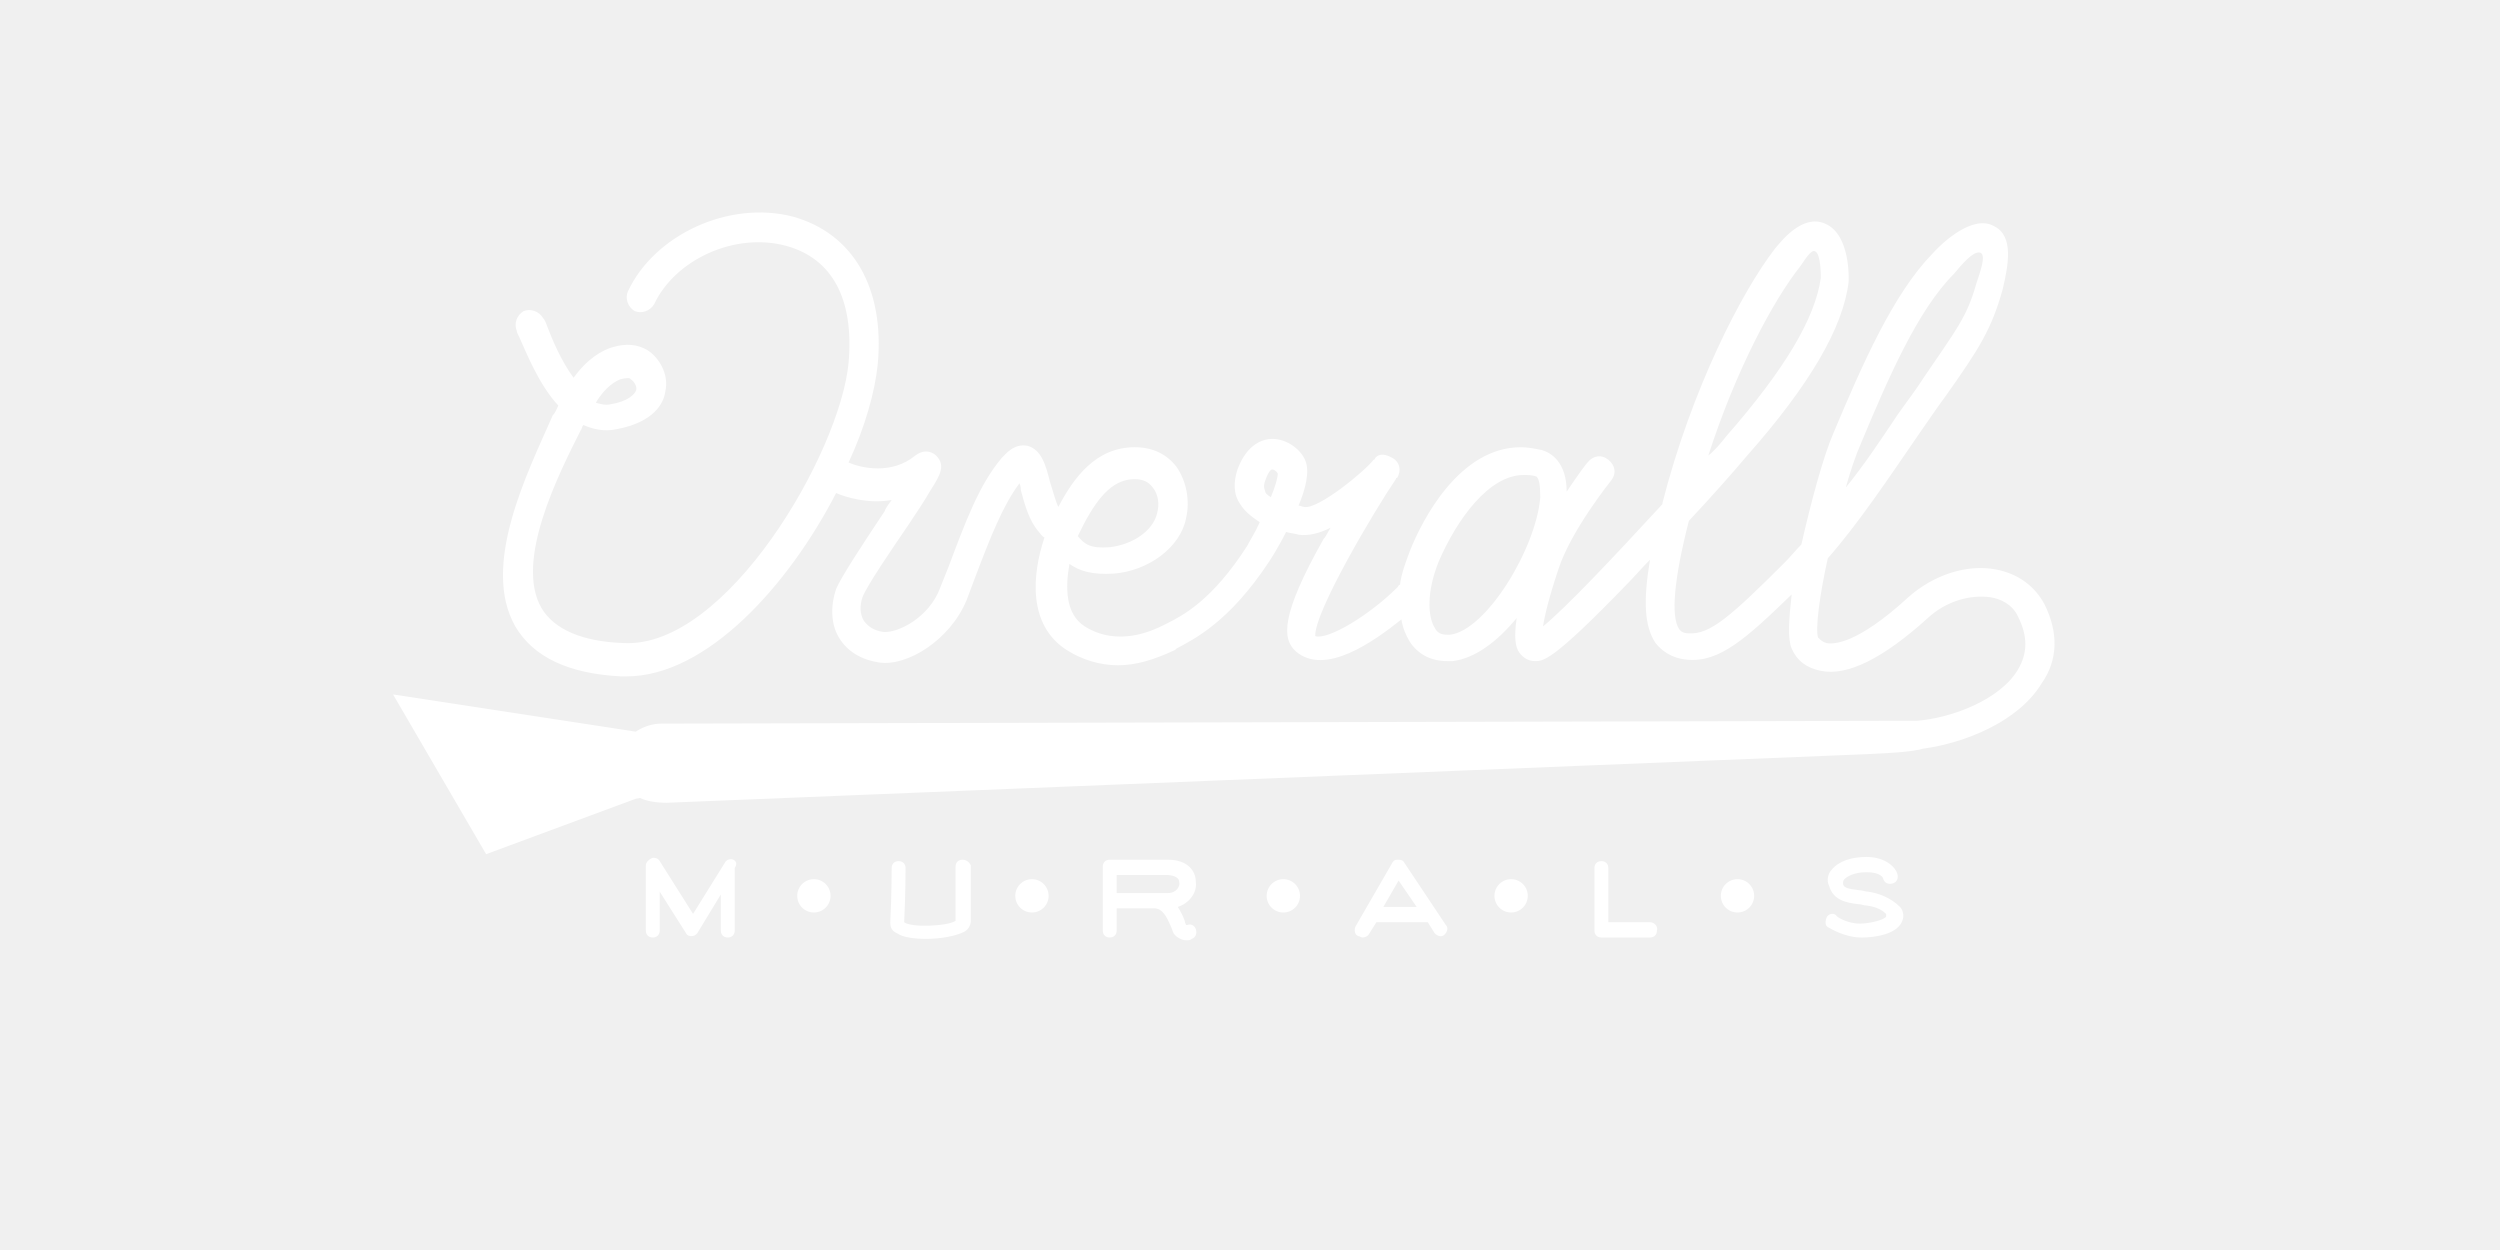
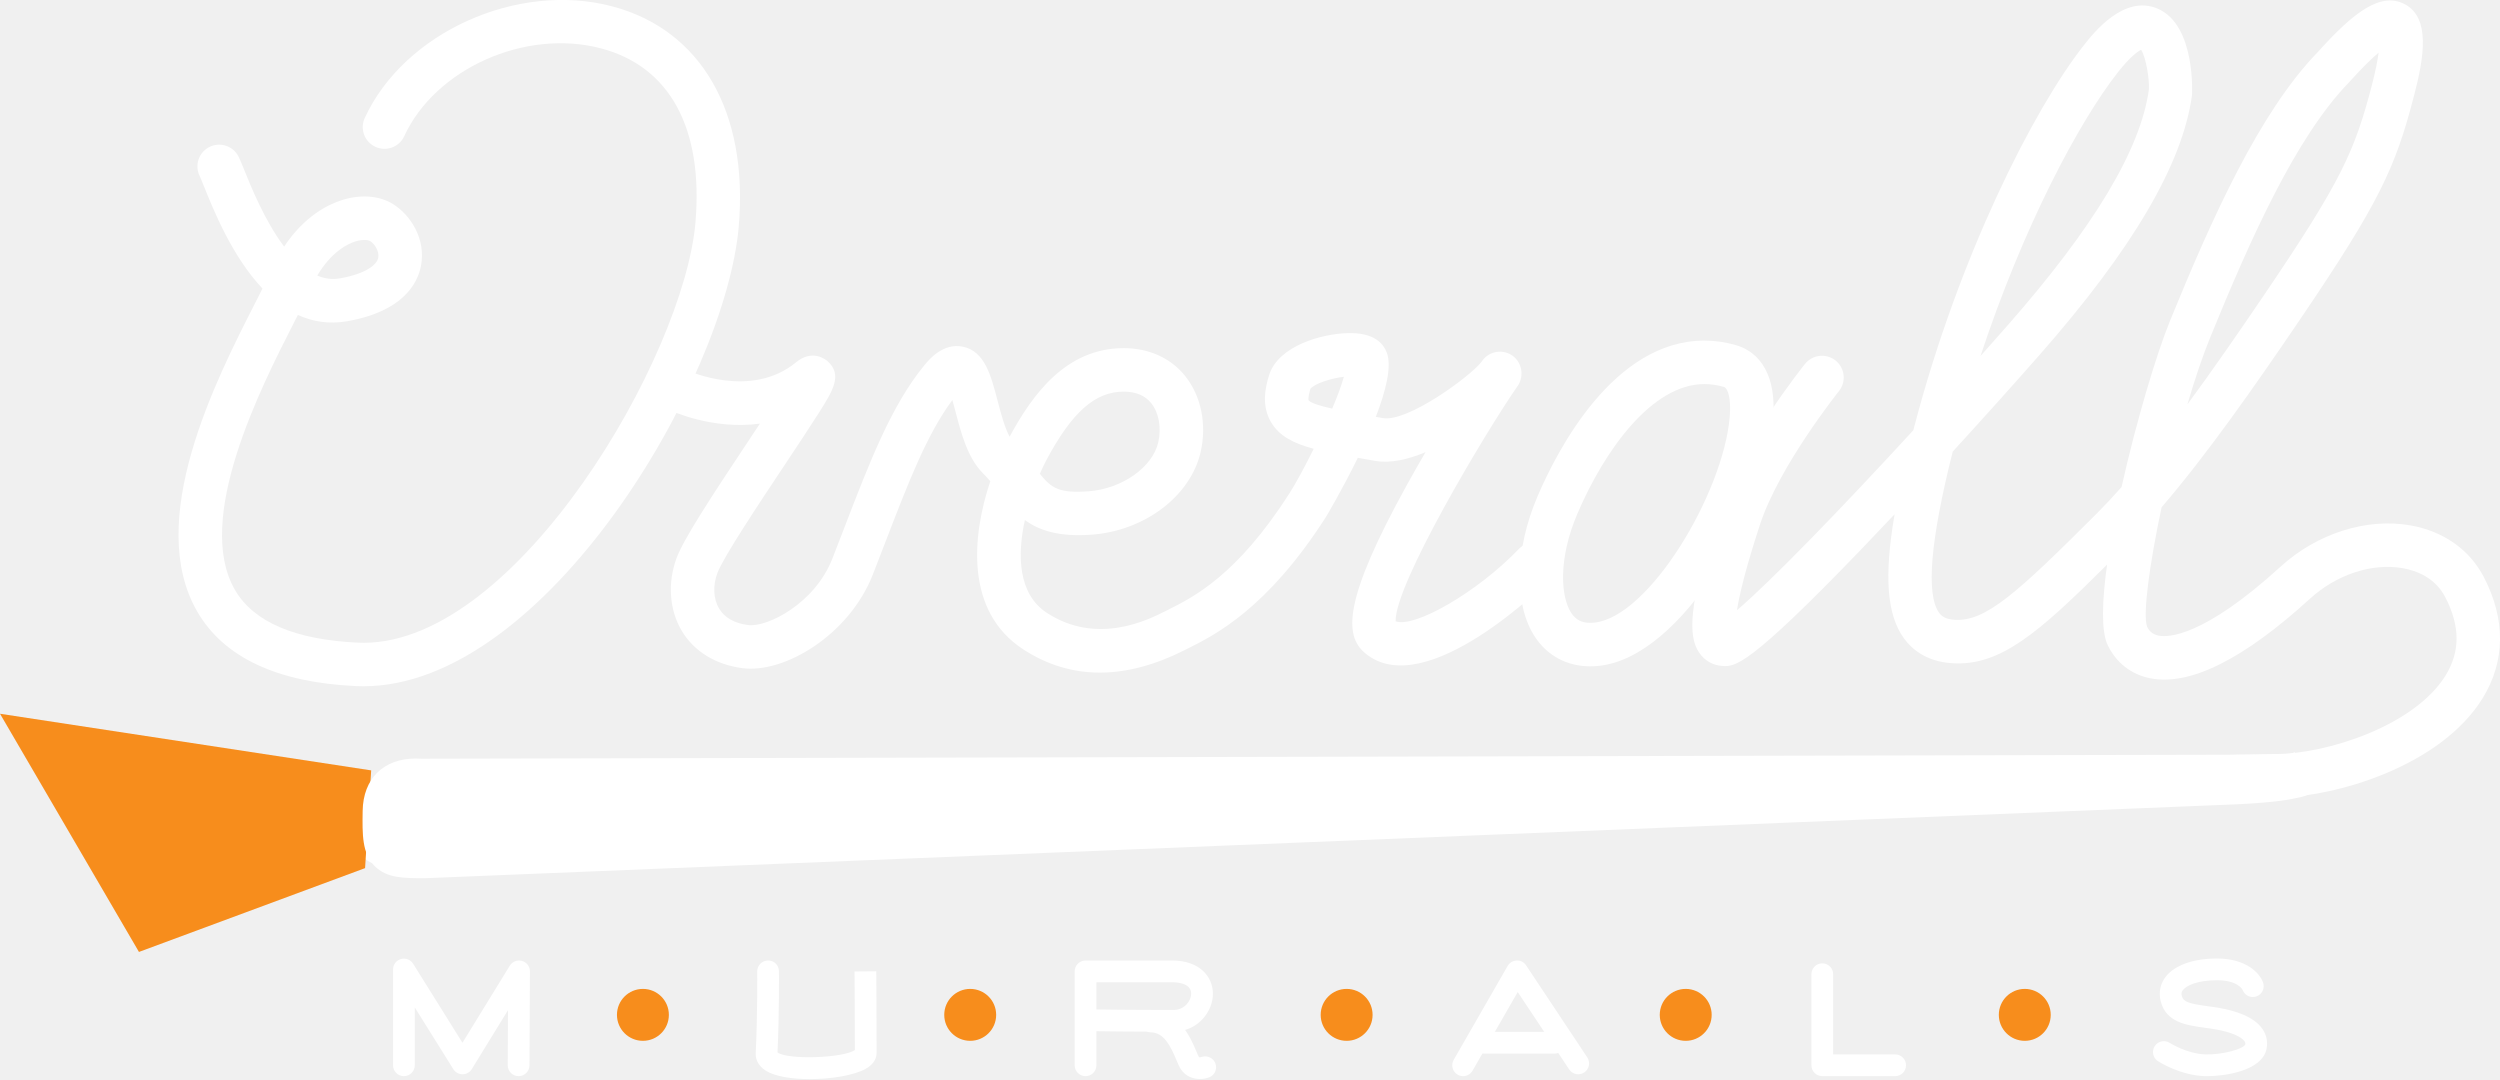
- <svg xmlns="http://www.w3.org/2000/svg" viewBox="0 0 180 90">
-   <rect x="-.2" fill="none" />
-   <path fill="#FFF" d="M52.8 61.9c-0.2-0.1-0.5 0-0.6 0.2l-2.3 3.7l-2.4-3.8c-0.1-0.2-0.4-0.3-0.6-0.2c-0.2 0.1-0.4 0.3-0.4 0.5 V67c0 0.3 0.2 0.5 0.5 0.5c0.3 0 0.5-0.2 0.5-0.5v-2.8l1.9 3c0.1 0.2 0.3 0.2 0.4 0.2c0 0 0 0 0 0c0.2 0 0.3-0.1 0.4-0.2l1.7-2.8 l0 2.6c0 0.3 0.2 0.5 0.5 0.5c0 0 0 0 0 0c0.3 0 0.5-0.2 0.5-0.5l0-4.5C53.1 62.2 53 62 52.8 61.9z" />
-   <path fill="#FFF" d="M85.5 66.6c0 0-0.1 0-0.1 0c0 0-0.1-0.2-0.1-0.3c-0.1-0.3-0.3-0.7-0.5-1c0.9-0.3 1.4-1.1 1.3-1.8 c0-0.8-0.6-1.6-2-1.6h-4.2c-0.3 0-0.5 0.2-0.5 0.5V67c0 0.3 0.2 0.5 0.5 0.5c0.3 0 0.5-0.2 0.5-0.5v-1.6c0.7 0 1.7 0 2.5 0 c0.1 0 0.1 0 0.2 0c0.6 0 0.9 0.6 1.2 1.3c0.1 0.2 0.1 0.3 0.2 0.5c0.2 0.3 0.6 0.5 0.9 0.5c0.2 0 0.3 0 0.4-0.1 c0.3-0.1 0.4-0.4 0.3-0.7S85.7 66.5 85.5 66.6z M84.1 64.3c0 0-2.5 0-3.7 0V63H84c0.3 0 0.9 0.1 0.9 0.5 C85 63.8 84.7 64.3 84.1 64.3z" />
-   <path fill="#FFF" d="M101.1 62.1c-0.1-0.2-0.3-0.2-0.5-0.2c-0.2 0-0.3 0.1-0.4 0.3l-2.6 4.5c-0.1 0.2-0.1 0.6 0.2 0.7 c0.1 0 0.2 0.1 0.3 0.1c0.2 0 0.4-0.1 0.5-0.3l0.5-0.8c0 0 0.1 0 0.1 0h3.4c0.1 0 0.1 0 0.2 0l0.5 0.8c0.2 0.2 0.5 0.3 0.7 0.1 c0.2-0.2 0.3-0.5 0.1-0.7L101.1 62.1z M99.6 65.3l1.1-1.9l1.3 1.9H99.6z" />
-   <path fill="#FFF" d="M118.8 66.4h-3v-3.9c0-0.3-0.2-0.5-0.5-0.5s-0.5 0.2-0.5 0.5V67c0 0.3 0.2 0.5 0.5 0.5h3.5 c0.3 0 0.5-0.2 0.5-0.5C119.4 66.7 119.1 66.4 118.8 66.4z" />
-   <path fill="#FFF" d="M134.5 64.2c-0.2 0-0.4-0.1-0.6-0.1c-0.9-0.1-1.2-0.2-1.2-0.5c0-0.1 0-0.2 0.1-0.3c0.2-0.2 0.7-0.5 1.6-0.5 c1 0 1.2 0.4 1.2 0.5c0.1 0.3 0.4 0.4 0.7 0.3c0.3-0.1 0.4-0.4 0.3-0.7c-0.1-0.4-0.8-1.2-2.2-1.2c-1.1 0-2 0.3-2.5 0.9 c-0.3 0.3-0.4 0.8-0.2 1.2c0.3 1 1.2 1.2 2.1 1.3c0.2 0 0.4 0.1 0.6 0.1c0.8 0.1 1.2 0.4 1.4 0.6c0 0.1 0 0.1 0 0.2 c-0.1 0.2-1.1 0.5-1.9 0.5c-0.9 0-1.7-0.5-1.7-0.6c-0.2-0.2-0.6-0.1-0.7 0.2s-0.1 0.6 0.2 0.7c0 0 1.1 0.7 2.3 0.7c0 0 0.1 0 0.1 0 c0.8 0 2.6-0.2 2.9-1.3c0.1-0.3 0-0.7-0.2-0.9C136.1 64.6 135.2 64.3 134.5 64.2z" />
-   <path class="brush-tip" fill="#FFF" d="M45.9 52.7L28.3 50L35 61.5l10.8-4c0.8 0 1.1-1.1 1.1-2.4S46.7 52.7 45.9 52.7z" />
-   <path fill="#FFF" d="M147.2 43.5c-0.7-1.3-1.9-2.2-3.5-2.5c-2.1-0.4-4.5 0.4-6.3 2c-3.7 3.4-5.4 3.4-5.9 3.3 c-0.3-0.1-0.4-0.2-0.6-0.4c-0.2-0.6 0.1-3 0.7-5.7c2.2-2.5 4.4-5.8 6.6-9c0.7-1 1.3-1.9 1.9-2.7c2.4-3.4 3.3-4.8 4.1-7.7 c0.4-1.7 0.8-3.8-0.6-4.5c-1.5-0.9-3.7 1.1-4.5 2c-2.8 2.9-5 7.9-7.1 12.9c-0.7 1.6-1.6 4.9-2.3 8c-0.4 0.4-0.8 0.9-1.2 1.3 c-3.9 3.9-5.4 5.2-6.9 5.1c-0.5 0-0.6-0.2-0.7-0.3c-0.6-0.9-0.4-3.5 0.7-7.8c1.6-1.7 3.1-3.4 4.2-4.7c4.5-5.1 6.9-9.2 7.3-12.5 c0 0 0.2-3.4-1.7-4.2c-1.6-0.7-3.1 1.2-3.6 1.8c-2.4 3.1-6 10.1-8.1 18.3c0 0.1 0 0.1-0.1 0.2c-3.5 3.8-6.8 7.3-8.5 8.7 c0.1-0.7 0.4-2 1.1-4.1c0.9-2.8 3.8-6.4 3.8-6.4c0.4-0.5 0.3-1.1-0.2-1.5s-1.1-0.3-1.5 0.2c-0.1 0.1-0.7 0.9-1.5 2.1 c0-2.1-1.1-2.8-1.8-3c-0.5-0.1-1-0.2-1.5-0.2c-4.4 0-7.1 5.2-8 7.5c-0.3 0.8-0.6 1.6-0.7 2.4c-0.1 0-0.1 0.1-0.2 0.2 c-2 2-5 3.8-5.9 3.5c-0.1-1.7 4.3-9.1 5.8-11.3c0 0 0-0.1 0.1-0.1c0.3-0.5 0.2-1.1-0.3-1.4S99.3 32.6 99 33c0 0 0 0.1-0.1 0.1 c-0.6 0.8-4 3.6-5 3.4c-0.1 0-0.3-0.1-0.4-0.1c0.5-1.2 0.8-2.4 0.5-3.2c-0.3-0.8-1.3-1.6-2.4-1.6c-0.6 0-1.8 0.3-2.5 2.2 c-0.3 0.9-0.3 1.8 0.2 2.5c0.3 0.5 0.8 0.9 1.4 1.3c-0.3 0.7-0.7 1.3-0.9 1.7c-2.5 3.9-4.6 5-5.8 5.6l-0.2 0.1 c-0.8 0.4-3.3 1.6-5.7 0.1c-1.4-0.9-1.4-2.8-1.1-4.5c0.7 0.5 1.6 0.8 3.2 0.7c2.5-0.2 4.8-1.9 5.2-4c0.3-1.3 0-2.7-0.7-3.7 c-0.7-0.9-1.7-1.4-3-1.4c-2.8 0-4.4 2.2-5.5 4.3c-0.2-0.4-0.4-1.2-0.6-1.8c-0.3-1.2-0.6-2.3-1.6-2.6c-1-0.2-1.6 0.6-1.9 0.9 c-1.6 1.9-2.6 4.6-3.8 7.8c-0.2 0.5-0.4 1-0.6 1.5c-0.8 2.2-3.1 3.3-4.1 3.2c-0.7-0.1-1.1-0.4-1.4-0.8c-0.3-0.5-0.3-1.1-0.1-1.7 c0.3-0.8 2-3.3 3.3-5.2c0.6-0.9 1.2-1.8 1.6-2.5c0.7-1.1 1.1-1.8 0.4-2.5c-0.1-0.1-0.7-0.6-1.5 0c-1.7 1.4-3.9 0.9-4.8 0.5 c1.2-2.6 1.9-5.1 2.1-7.1c0.5-5.5-1.8-9.4-6.1-10.6c-4.6-1.2-10 1.3-11.9 5.4c-0.2 0.5 0 1.1 0.5 1.4c0.5 0.2 1.1 0 1.4-0.5 c1.5-3.2 5.8-5.2 9.5-4.2c3.3 0.9 4.9 3.8 4.5 8.4c-0.6 6.5-8.8 20.6-16.2 20.2c-3-0.1-5-1-5.9-2.5c-2-3.4 1.3-9.8 2.8-12.8 c0.1-0.1 0.1-0.3 0.2-0.4c0.7 0.3 1.5 0.5 2.4 0.3c2.7-0.5 3.4-1.9 3.5-2.7c0.3-1.3-0.5-2.5-1.3-3c-0.7-0.4-1.5-0.5-2.5-0.2 c-0.7 0.2-1.8 0.8-2.8 2.2c-0.9-1.2-1.6-2.9-1.9-3.7c-0.1-0.3-0.2-0.5-0.3-0.6c-0.3-0.5-0.9-0.7-1.4-0.5c-0.5 0.3-0.7 0.9-0.5 1.4 c0 0.1 0.1 0.3 0.2 0.5c0.5 1.1 1.4 3.4 2.8 4.9c-0.1 0.2-0.2 0.5-0.4 0.7C38 34 34.6 40.7 37.1 45.1c1.3 2.2 3.8 3.4 7.6 3.6 c0.1 0 0.2 0 0.4 0c5.8 0 11.7-6.6 15.1-13.2c0.7 0.3 2.3 0.8 4 0.5c-0.2 0.3-0.4 0.5-0.5 0.8c-1.8 2.7-3.1 4.7-3.5 5.6 c-0.4 1.2-0.4 2.5 0.2 3.5c0.6 1 1.6 1.6 2.9 1.8c2 0.3 5.1-1.6 6.3-4.5c0.2-0.5 0.4-1.1 0.6-1.6c1.1-2.9 2-5.2 3.2-6.8 c0.1 0.2 0.1 0.4 0.1 0.5c0.3 1.1 0.6 2.2 1.3 3c0.1 0.1 0.2 0.3 0.4 0.4c-0.9 2.7-1.2 6.3 1.6 8.1c1.1 0.7 2.4 1.1 3.7 1.1 c1.3 0 2.6-0.4 4.1-1.1l0.1-0.1c1.3-0.7 3.8-1.9 6.7-6.3c0 0 0.6-0.9 1.2-2.1c0.3 0.1 0.6 0.1 0.9 0.2c0.7 0.1 1.5-0.1 2.3-0.5 c-0.2 0.3-0.3 0.6-0.5 0.8c-3.1 5.5-3 7.2-2 8.1c2.1 1.8 5.6-0.7 7.6-2.3c0.1 0.6 0.3 1.1 0.6 1.6c0.6 0.9 1.5 1.4 2.7 1.4 c0.1 0 0.3 0 0.4 0c1.6-0.2 3.2-1.4 4.6-3.1c-0.2 1.4-0.1 2.1 0.2 2.5c0.3 0.4 0.7 0.6 1.1 0.6c0.6 0 1.2 0.1 6.7-5.6 c0.5-0.5 1-1.1 1.6-1.7c-0.5 3-0.4 4.8 0.4 6c0.4 0.5 1.1 1.1 2.3 1.2c2.3 0.2 4.2-1.5 7.5-4.7c-0.2 1.8-0.3 3.2 0 3.9 c0.4 0.9 1.1 1.4 2.1 1.6c1.9 0.4 4.5-0.9 7.7-3.8c1.3-1.2 3-1.7 4.5-1.5c0.7 0.1 1.6 0.5 2 1.4c0.7 1.4 0.7 2.6 0 3.8 c-1.3 2.2-4.8 3.5-7.3 3.7l0 0l-0.1 0c-0.3 0-0.6 0-0.8 0c0 0-0.1 0-0.1 0c-0.3 0-0.8 0-1.6 0c0 0 0 0-0.1 0l-87.4 0.2 c-0.1 0-0.2 0-0.3 0c-0.6 0-1.2 0.2-1.7 0.5c-0.9 0.5-1.4 3.6-0.1 4.7c0.6 0.4 1.5 0.5 2.2 0.5h0l86.4-3.5c2.3-0.1 3.2-0.2 3.6-0.3 c0.2 0 0.4-0.1 0.5-0.1c2.9-0.4 6.8-1.9 8.5-4.7C148.2 47.5 148.2 45.5 147.2 43.5z M134 31.9c2-4.8 4.1-9.6 6.7-12.2 c0.5-0.6 1.4-1.7 1.9-1.5c0.4 0.2 0 1.3-0.3 2.2c-0.7 2.5-1.5 3.4-3.8 6.8c-0.5 0.8-1.2 1.7-1.9 2.7c-1.2 1.8-2.4 3.6-3.7 5.2 C133.2 34 133.6 32.8 134 31.9z M129.6 19.2c0.3-0.4 0.8-1.3 1.1-1.1c0.4 0.2 0.4 1.7 0.4 1.9c-0.4 2.9-2.6 6.6-6.8 11.4 c-0.4 0.5-0.8 1-1.3 1.4C125 26.6 127.7 21.6 129.6 19.2z M78 37.8c1.2-2.3 2.3-3.3 3.7-3.3c0.6 0 1 0.2 1.3 0.6 c0.4 0.5 0.5 1.2 0.3 1.9c-0.3 1.2-1.7 2.2-3.4 2.4c-1.4 0.1-1.8-0.2-2.3-0.8C77.8 38.2 77.9 38 78 37.8z M44.7 27.3 c0.4-0.1 0.7-0.1 0.7 0c0.2 0.1 0.5 0.5 0.4 0.8c-0.1 0.3-0.6 0.8-1.8 1c-0.4 0.1-0.7 0-1.1-0.1C43.6 27.8 44.4 27.4 44.7 27.3z M91.5 35.8c-0.3-0.2-0.4-0.3-0.4-0.4c0-0.1-0.2-0.3 0-0.8c0.2-0.6 0.4-0.8 0.5-0.8c0 0 0 0 0 0c0.1 0 0.3 0.1 0.4 0.3 C92 34.4 91.8 35.1 91.5 35.8z M110.9 35.8c-0.3 3.7-3.9 9.6-6.5 9.9c-0.1 0-0.1 0-0.2 0c-0.4 0-0.7-0.1-0.9-0.5 c-0.5-0.8-0.6-2.6 0.3-4.8c1.3-3 3.6-6.2 6.1-6.2c0.3 0 0.6 0 0.9 0.1C110.8 34.4 110.9 34.9 110.9 35.8z" />
-   <circle fill="#FFF" cx="58.6" cy="64.5" r="1.2" />
-   <circle fill="#FFF" cx="74.3" cy="64.5" r="1.2" />
-   <circle fill="#FFF" cx="92.4" cy="64.5" r="1.2" />
-   <circle fill="#FFF" cx="108.8" cy="64.5" r="1.2" />
-   <circle fill="#FFF" cx="125.1" cy="64.5" r="1.2" />
-   <path fill="#FFF" d="M69.3 61.9c-0.3 0-0.5 0.2-0.5 0.5c0 0 0 0 0 0.1c0 0.2 0 2.1 0 3.8c-0.6 0.4-3.2 0.5-3.7 0.1 c0.1-1.9 0.1-3.9 0.1-3.9c0-0.3-0.2-0.5-0.5-0.5c0 0 0 0 0 0c-0.3 0-0.5 0.2-0.5 0.5c0 0 0 2-0.1 3.9c0 0.2 0 0.6 0.5 0.8 c0.4 0.3 1.3 0.4 2.1 0.4c1 0 2.1-0.2 2.7-0.5c0.4-0.2 0.5-0.6 0.5-0.8c0-1.5 0-3.2 0-3.8c0-0.1 0-0.1 0-0.2 C69.8 62.1 69.6 61.9 69.3 61.9z" />
+ <svg xmlns="http://www.w3.org/2000/svg" viewBox="0 0 459.947 198.533" height="198.533" width="459.947" id="svg2">
+   <g transform="matrix(1.33333 0 0 -1.33333 0 198.533)" id="g10">
+     <g transform="scale(.1)" id="g12">
+       <path id="path14" d="m 1808.12,952.457 c -3.62,-11.941 -2.48,-15.73 -2.48,-15.769 3.11,-3.918 15.87,-7.793 32.6,-11.524 7.2,17.039 12.99,32.508 16.06,43.914 -16.98,-1.922 -40.35,-9.207 -46.18,-16.621 z M 1434.84,835.23 c 15.82,-19.812 26.61,-27.136 67.22,-24.14 45.93,3.379 88.16,32.988 96.12,67.422 4.63,20.078 0.96,40.793 -9.58,54.043 -8.48,10.664 -21.28,16.066 -38.04,16.066 -39.49,0 -71.42,-28.293 -106.77,-94.601 -2.7,-5.047 -5.77,-11.415 -8.95,-18.79 z m 82.8,-274.324 c -37.6,0 -72.98,10.723 -105.86,32.168 -79.95,52.149 -70.99,155.36 -45.33,231.922 -3.14,3.672 -6.5,7.363 -10.2,11.055 -21.12,21.133 -30.07,55.332 -37.97,85.5 -1.21,4.629 -2.65,10.137 -4.16,15.469 -35.18,-47.364 -60.7,-113.633 -92.44,-196.067 -5.59,-14.512 -11.33,-29.422 -17.31,-44.715 -32.65,-83.371 -122.01,-136.933 -180.15,-129.179 -36.872,4.921 -66.49,23.132 -83.384,51.289 -17.313,28.847 -19.984,66.57 -7.16,100.898 9.844,26.348 47.433,83.75 99.454,161.981 4.99,7.492 10.22,15.351 15.42,23.214 -65.761,-8.996 -123.206,17.977 -126.64,19.629 -14.93,7.196 -21.195,25.125 -14.004,40.047 7.184,14.914 25.047,21.184 39.961,14.055 1.371,-0.656 88.203,-40.5 150.563,10.898 22.96,18.93 41.57,3.27 43.62,1.414 20.88,-18.836 7.08,-40.703 -12.03,-70.964 -12.07,-19.114 -29,-44.571 -46.92,-71.524 -35.89,-53.957 -85.034,-127.844 -93.221,-149.746 -6.488,-17.375 -5.586,-35.703 2.41,-49.035 7.516,-12.527 20.931,-20.156 39.881,-22.684 26.28,-3.515 91.99,29.403 116.33,91.582 5.94,15.176 11.64,29.989 17.19,44.395 34.53,89.687 64.36,167.148 109.76,222.449 6.43,7.832 26.03,31.603 53.58,25.583 29.69,-6.5 38.24,-39.185 47.29,-73.794 4.29,-16.359 9.82,-37.519 16.77,-50.324 31.34,57.812 77.55,122.198 157.47,122.198 34.95,0 65.13,-13.749 84.99,-38.71 21.98,-27.629 29.87,-66.847 21.09,-104.894 -14,-60.555 -77.16,-108.399 -150.19,-113.77 -45.58,-3.348 -72.84,5.918 -92.29,20.215 -10.51,-48.242 -9.65,-102.012 30.4,-128.133 69.12,-45.09 139.53,-9.66 162.66,1.981 l 4.34,2.179 c 35.58,17.782 95.13,47.547 167.4,160.332 8.81,13.739 21.33,36.785 33.75,61.914 -28.04,7.559 -47.16,17.508 -58.45,36.043 -13.98,22.961 -8.47,48.411 -3.11,65.547 12.78,40.896 73.56,57.286 108.87,58.006 36.21,1 49.11,-14.54 53.75,-27.49 6.77,-18.875 -1.61,-52.43 -15.33,-88.024 l 9.53,-1.691 c 33.98,-6.141 119.63,56.789 135.9,77.063 0.98,1.453 1.65,2.41 1.95,2.8 9.77,12.692 27.81,15.512 40.95,6.399 13.13,-9.141 16.45,-27.551 7.97,-41.125 -0.51,-0.809 -1.17,-1.739 -1.96,-2.762 -43.89,-63.496 -168.74,-272.812 -167.01,-322.785 26.12,-9.695 113.45,40.734 169.48,99.328 11.45,11.973 30.43,12.391 42.43,0.945 11.97,-11.453 12.38,-30.437 0.93,-42.41 -1.68,-1.758 -171.75,-172.551 -255.34,-101.496 -28.58,24.277 -29.66,72.969 57.96,231.68 8.44,15.273 17.15,30.539 25.77,45.324 -24.4,-10.215 -48.77,-15.734 -69.58,-12.023 l -17.17,3.039 c -2.28,0.398 -4.52,0.8 -6.73,1.191 -21.66,-44.512 -43.56,-81.094 -44.05,-81.855 -81.18,-126.68 -152.67,-162.422 -191.08,-181.622 l -4.21,-2.109 c -40.81,-20.527 -79.74,-30.801 -116.54,-30.801" fill="#fff" />
+       <path id="path16" d="m 2351.82,959.031 c -72.87,0 -138.29,-92.343 -175.22,-178.761 -26.73,-62.508 -23.14,-114.852 -8.51,-137.032 6.24,-9.441 14.31,-13.66 26.2,-13.66 0.01,0 0.01,0 0.01,0 1.88,0 3.83,0.106 5.84,0.32 75.78,8.165 177.45,178.45 186.56,283.399 2.21,25.305 -2.35,40.187 -7.99,41.808 -9.02,2.606 -18.07,3.926 -26.89,3.926 z M 2194.3,569.578 c 0,0 -0.01,0 -0.02,0 -31.9,0 -58.99,14.422 -76.27,40.613 -29.26,44.348 -27.92,120.364 3.42,193.664 27.64,64.688 105.45,215.175 230.39,215.175 14.45,0 29.08,-2.11 43.51,-6.27 21.95,-6.33 57.79,-28.338 51.15,-104.658 -10.56,-121.504 -124.64,-325.45 -239.93,-337.852 -4.23,-0.457 -8.3,-0.672 -12.25,-0.672" fill="#fff" />
+       <path id="path18" d="m 2954.36,1420.32 c -4.46,-2.25 -14.91,-9.33 -31.96,-31.03 -54.43,-69.26 -131.04,-214.27 -189.59,-391.501 12.33,13.831 24.49,27.581 36.43,41.151 120.39,136.99 184.47,243.82 195.9,326.58 0.99,12.13 -3.71,44.29 -10.78,54.8 z m 327.73,-4.02 c -8.61,-7.24 -20.8,-18.83 -37.6,-37.38 -1.82,-2.01 -3.19,-3.5 -4,-4.35 -72.41,-75.1 -134.47,-213.15 -190.74,-351.16 -10.67,-26.117 -21.36,-58.023 -31.46,-92.347 34.95,47.41 70.3,98.577 104.82,149.457 108.26,159.52 126.09,200.13 149.89,291.71 5.16,19.87 7.8,34.07 9.09,44.07 z M 523.645,296.41 c -16.055,0 -29.364,12.711 -29.961,28.891 -0.614,16.558 12.312,30.48 28.867,31.09 102.015,3.781 2488.309,92.191 2614.399,92.191 1.26,0 2.23,-0.023 3.26,-0.023 69.15,0 191.31,38.351 234.54,108.773 20.11,32.781 19.9,67.996 -0.66,107.645 -13.95,26.925 -39.5,36.601 -58.48,39.98 -42.37,7.531 -91.57,-8.602 -128.32,-42.168 -91.49,-83.523 -165.54,-120.437 -220.08,-109.754 -26.41,5.184 -47.37,21.543 -59.01,46.063 -8.98,18.918 -7.8,60.129 -0.76,110.793 -94.28,-93.743 -147.24,-140.567 -214.24,-135.996 -35.88,2.351 -55.82,20.078 -66.23,34.519 -23.12,32.109 -27.59,84.473 -12.71,171.008 -15.25,-16.203 -30.44,-32.188 -45.35,-47.695 -157.34,-163.625 -175.04,-162.715 -192.12,-161.641 -13.2,0.742 -24.59,7.207 -32.08,18.191 -15.18,22.258 -16.41,64.082 26.89,195.871 30.11,91.571 115.47,198.262 119.08,202.762 10.41,12.903 29.28,14.95 42.18,4.563 12.91,-10.383 14.95,-29.258 4.58,-42.168 -0.82,-1.028 -82.17,-102.774 -108.85,-183.899 -20.13,-61.297 -28.54,-97.402 -31.81,-118.406 47.07,40.203 143.1,139.277 243.3,248.32 0.51,1.922 1,3.848 1.52,5.801 61.78,235.199 164.42,437.149 233.62,525.239 13.71,17.44 55.39,70.45 101.87,50.76 53.14,-22.58 47.62,-118.88 47.48,-119.82 -13.08,-94.76 -81.86,-211.86 -210.26,-357.968 -32.34,-36.785 -74.46,-83.855 -119.83,-133.426 -30.81,-122.187 -37.16,-196.972 -18.83,-222.422 3.12,-4.316 8.1,-8.847 21.48,-9.726 42.58,-2.617 85.3,35.906 196.62,147.234 11.02,11.028 22.26,23.059 33.67,35.957 20.14,90.012 47.85,182.774 66.76,229.131 58.55,143.55 123.67,287.74 203.06,370.07 0.52,0.55 1.49,1.63 2.8,3.06 46.68,51.51 84.69,82.03 118.46,63.83 34.91,-18.87 26.68,-71.66 12.56,-125.9 -25.91,-99.74 -47.25,-146.68 -158.31,-310.32 -62.59,-92.273 -128.05,-185.652 -190.1,-257.8 -16.82,-79.364 -26.05,-147.735 -20.05,-164.637 3.32,-6.953 8.37,-10.938 16.17,-12.473 12.31,-2.39 60.85,-2.683 168.05,95.195 50.25,45.86 118.96,67.668 179.31,56.926 45.61,-8.125 81.56,-33.496 101.23,-71.437 30.2,-58.242 29.69,-115.867 -1.48,-166.649 -57.77,-94.136 -203.79,-137.375 -285.78,-137.386 -1.15,-0.008 -2.19,0.023 -3.57,0.023 -124.38,0 -2586.78,-91.223 -2611.757,-92.152 -0.378,-0.008 -0.753,-0.02 -1.128,-0.02" fill="#fff" />
+       <path id="path20" d="m 557.336,4.09 c -8.289,0 -15,6.719 -15,15 V 151.25 c 0,6.691 4.434,12.582 10.867,14.422 6.438,1.84 13.313,-0.813 16.856,-6.481 L 638.125,50.16 703.434,156.5 c 3.523,5.73 10.429,8.422 16.894,6.57 6.469,-1.84 10.922,-7.769 10.887,-14.492 L 730.598,19.02 c -0.039,-8.258 -6.75,-14.93 -15,-14.93 -0.028,0 -0.051,0 -0.075,0 -8.281,0.039 -14.964,6.789 -14.925,15.07 l 0.363,75.98 -49.949,-81.32 c -2.719,-4.43 -7.535,-7.129 -12.731,-7.148 -0.015,0 -0.035,0 -0.054,0 -5.176,0 -9.985,2.66 -12.723,7.059 L 572.336,98.891 V 19.09 c 0,-8.281 -6.715,-15 -15,-15" fill="#fff" />
+       <path id="path22" d="m 1117.42,0 c -24.38,0 -47.69,3.52 -60.53,11.488 -12.92,8.031 -14.39,18.711 -14.11,24.383 2.63,54.289 2.06,112.051 2.05,112.617 -0.08,8.282 6.57,15.071 14.85,15.16 8.59,0.133 15.07,-6.558 15.15,-14.839 0.01,-0.579 0.57,-57.559 -1.98,-112.059 14.27,-10.32 89.6,-7.891 106.73,3.25 -0.01,51.109 -0.45,108.531 -0.45,108.531 l 30,0.239 c 0,0 0.45,-60.411 0.45,-112.52 0,-6.238 -2.66,-15.172 -15.34,-22.219 C 1178.43,5.23 1147.13,0 1117.42,0" fill="#fff" />
+       <path id="path24" d="m 1512.88,96.109 c 37.13,-0.68 106.64,-0.688 107.41,-0.688 15.31,0.637 23.53,13.637 23.35,22.769 -0.3,13.957 -18.41,15.457 -26.18,15.457 h -104.58 z m -15,-92.02 c -8.29,0 -15,6.719 -15,15 V 148.648 c 0,8.282 6.71,15 15,15 h 119.58 c 38.16,0 55.7,-22.519 56.17,-44.839 0.51,-24.59 -19.5,-52 -52.72,-53.379 -3.69,0 -70.73,-0.008 -108.03,0.672 V 19.09 c 0,-8.281 -6.71,-15 -15,-15" fill="#fff" />
+       <path id="path26" d="m 1655.61,0.16 c -9.57,0 -19.59,3.691 -25.96,13.102 -2.32,3.418 -4.18,7.816 -6.52,13.387 -8.31,19.723 -17.23,37.473 -34.89,37.832 -8.28,0.18 -14.86,7.031 -14.69,15.309 0.17,8.18 6.86,14.691 14.99,14.691 0.11,0 0.21,0 0.32,0 38.6,-0.801 54.35,-38.211 61.92,-56.191 1.26,-2.981 2.98,-7.07 3.71,-8.207 0.33,-0.113 2.43,0.117 3.72,0.547 7.77,2.543 16.29,-1.57 18.97,-9.289 2.69,-7.719 -1.16,-16.121 -8.83,-18.941 -3.86,-1.43 -8.25,-2.238 -12.74,-2.238" fill="#fff" />
+       <path id="path28" d="m 2018.87,4.09 c -2.54,0 -5.11,0.641 -7.46,1.988 -7.19,4.133 -9.67,13.293 -5.54,20.48 l 74.42,129.562 c 2.58,4.5 7.33,7.348 12.52,7.52 5.28,0.379 10.1,-2.36 12.98,-6.692 l 84.39,-126.98 c 4.59,-6.899 2.71,-16.207 -4.19,-20.789 -6.91,-4.59 -16.21,-2.711 -20.79,4.191 L 2094.22,120.148 2031.88,11.621 c -2.77,-4.832 -7.82,-7.531 -13.01,-7.531" fill="#fff" />
+       <path id="path30" d="m 2145.05,35.18 h -96.63 c -8.28,0 -15,6.719 -15,15 0,8.281 6.72,15 15,15 h 96.63 c 8.29,0 15,-6.719 15,-15 0,-8.281 -6.71,-15 -15,-15" fill="#fff" />
+       <path id="path32" d="m 2615.02,4.09 h -100.54 c -8.29,0 -15,6.719 -15,15 V 144.738 c 0,8.282 6.71,15 15,15 8.29,0 15,-6.718 15,-15 V 34.09 h 85.54 c 8.29,0 15,-6.719 15,-15 0,-8.281 -6.71,-15 -15,-15" fill="#fff" />
+       <path id="path34" d="m 3045.55,4.051 c -1.12,0 -2.15,0.02 -3.11,0.051 -34.28,1.008 -63.63,19.887 -64.86,20.688 -6.94,4.519 -8.91,13.812 -4.38,20.75 4.51,6.949 13.82,8.922 20.75,4.391 0.21,-0.129 23.71,-15.078 49.41,-15.848 23.36,-0.633 52.03,7.438 54.77,13.758 0.29,1.609 0.03,2.82 -0.98,4.309 -3.56,5.16 -15.69,12.16 -39.06,16.312 -5.74,1.02 -11.31,1.789 -16.63,2.52 -24.76,3.441 -52.83,7.328 -60.1,36.739 -2.98,12.07 -0.46,24.031 7.1,33.679 12.46,15.891 38.22,25.012 70.68,25.012 41.19,0 59.36,-20.922 63.6,-33.289 2.69,-7.832 -1.48,-16.371 -9.32,-19.051 -7.67,-2.66 -16.01,1.309 -18.88,8.84 -0.55,1.149 -7.1,13.5 -35.4,13.5 -26.91,0 -42.18,-7.269 -47.06,-13.512 -1.92,-2.457 -2.39,-4.777 -1.59,-7.976 2.07,-8.41 9.75,-10.703 35.09,-14.223 5.67,-0.789 11.63,-1.617 17.74,-2.699 20.12,-3.57 46.6,-11.469 58.56,-28.871 5.56,-8.109 7.51,-17.488 5.65,-27.141 -6.08,-31.379 -59.6,-37.938 -81.98,-37.938" fill="#fff" />
+       <path id="path36" d="m 437.777,1108.78 c 9.868,-4.21 20.289,-5.82 31.203,-3.89 36.211,6.38 51.098,18.89 52.958,28.47 1.64,8.43 -4.633,18.93 -11.293,23.09 -1.598,0.99 -8.809,3.01 -20.61,-0.7 -9.836,-3.08 -32.238,-13.48 -52.258,-46.97 z m 63.618,-566.721 c -3.407,0 -6.778,0.078 -10.184,0.234 -108.59,5.008 -182.219,39.492 -218.844,102.488 -73.25,125.977 25.824,320.371 79.055,424.819 3.898,7.65 7.562,14.84 10.758,21.24 -41.793,44.21 -67.617,108.41 -80.793,141.17 -2.356,5.85 -4.789,11.9 -5.813,13.95 -7.406,14.83 -1.39,32.84 13.43,40.25 14.844,7.4 32.848,1.38 40.242,-13.43 2.109,-4.22 4.5,-10.15 7.809,-18.38 8.957,-22.26 28.136,-69.94 54.98,-105.65 28.047,42.13 60.692,58.19 80.055,64.25 25.906,8.13 51.566,6.06 70.348,-5.66 23.625,-14.77 45.722,-47.8 38.398,-85.45 -4.383,-22.52 -23.387,-62.34 -101.441,-76.08 -25.372,-4.49 -48.118,-0.67 -68.364,8.64 -1.937,-3.84 -3.996,-7.86 -6.152,-12.1 -44.621,-87.537 -137.457,-269.705 -80.645,-367.412 25.723,-44.239 82.832,-68.7 169.743,-72.704 2.589,-0.117 5.183,-0.187 7.781,-0.187 212.18,0 442.203,395.226 457.871,580.093 11,129.78 -35.305,215.06 -130.371,240.13 -104.285,27.51 -228.594,-27.98 -271.461,-121.16 -6.922,-15.05 -24.727,-21.65 -39.793,-14.72 -15.055,6.93 -21.641,24.75 -14.719,39.8 54.289,118.01 210.563,188.55 341.278,154.1 122.832,-32.39 188.197,-145.74 174.847,-303.2 C 1001.34,963.785 751.82,542.105 501.395,542.059" fill="#fff" />
+       <path id="path38" d="M 512.188,425.988 0,504.137 191.746,175.469 l 312.02,115.66 8.422,134.859" fill="#f78d1c" />
+       <path id="path40" d="m 581.031,412.09 2507.129,5.551 c 53.38,0 78.99,-4.789 89.2,5.578 l -13.94,-5.578 c 0,0 -17.32,-6.661 -100.92,-9.411 L 585.723,307.191 c -53.352,0 -56.231,1.911 -55.325,62.34 0.305,20.731 8.395,45.809 50.633,42.559" fill="#fff" />
+       <path id="path42" d="m 560.914,337.84 c 6.606,-0.629 17.379,-0.649 24.199,-0.649 l 1163.957,47.481 -1169.16,-2.582 -1.183,0.082 c -1.707,0.129 -3.329,0.199 -4.872,0.199 -11.902,0 -13.285,-1.371 -13.46,-13.281 -0.118,-8.02 -0.34,-22.961 0.519,-31.25 z m 25.418,-60.649 h -0.609 c -29.168,0 -52.207,0 -68.883,16.93 -17.313,17.578 -16.93,43.301 -16.434,75.859 0.649,44.649 28.793,72.391 73.449,72.391 2.625,0 5.36,-0.09 8.219,-0.281 l 2506.036,5.551 c 15.09,0 27.97,-0.371 38.97,-0.68 11.94,-0.34 22.14,-0.602 28.31,-0.223 l 10.82,4.332 32.52,-48.898 c -7.64,-7.762 -17.74,-12.5 -30.84,-14.434 -11.56,-2.847 -39.52,-7.347 -104.4,-9.488 L 586.332,277.191" fill="#fff" />
+       <path id="path44" d="m 922.934,88.648 c 0,-19.789 -16.036,-35.828 -35.829,-35.828 -19.781,0 -35.804,16.039 -35.804,35.828 0,19.774 16.023,35.821 35.804,35.821 19.793,0 35.829,-16.047 35.829,-35.821" fill="#f78d1c" />
+       <path id="path46" d="m 1374.55,88.648 c 0,-19.789 -16.04,-35.828 -35.82,-35.828 -19.78,0 -35.82,16.039 -35.82,35.828 0,19.774 16.04,35.821 35.82,35.821 19.78,0 35.82,-16.047 35.82,-35.821" fill="#f78d1c" />
+       <path id="path48" d="m 1893.96,88.648 c 0,-19.789 -16.03,-35.828 -35.81,-35.828 -19.79,0 -35.82,16.039 -35.82,35.828 0,19.774 16.03,35.821 35.82,35.821 19.78,0 35.81,-16.047 35.81,-35.821" fill="#f78d1c" />
+       <path id="path50" d="m 2361.84,88.648 c 0,-19.789 -16.04,-35.828 -35.82,-35.828 -19.8,0 -35.82,16.039 -35.82,35.828 0,19.774 16.02,35.821 35.82,35.821 19.78,0 35.82,-16.047 35.82,-35.821" fill="#f78d1c" />
+       <path id="path52" d="m 2829.69,88.648 c 0,-19.789 -16.04,-35.828 -35.81,-35.828 -19.79,0 -35.82,16.039 -35.82,35.828 0,19.774 16.03,35.821 35.82,35.821 19.77,0 35.81,-16.047 35.81,-35.821" fill="#f78d1c" />
+     </g>
+   </g>
</svg>
